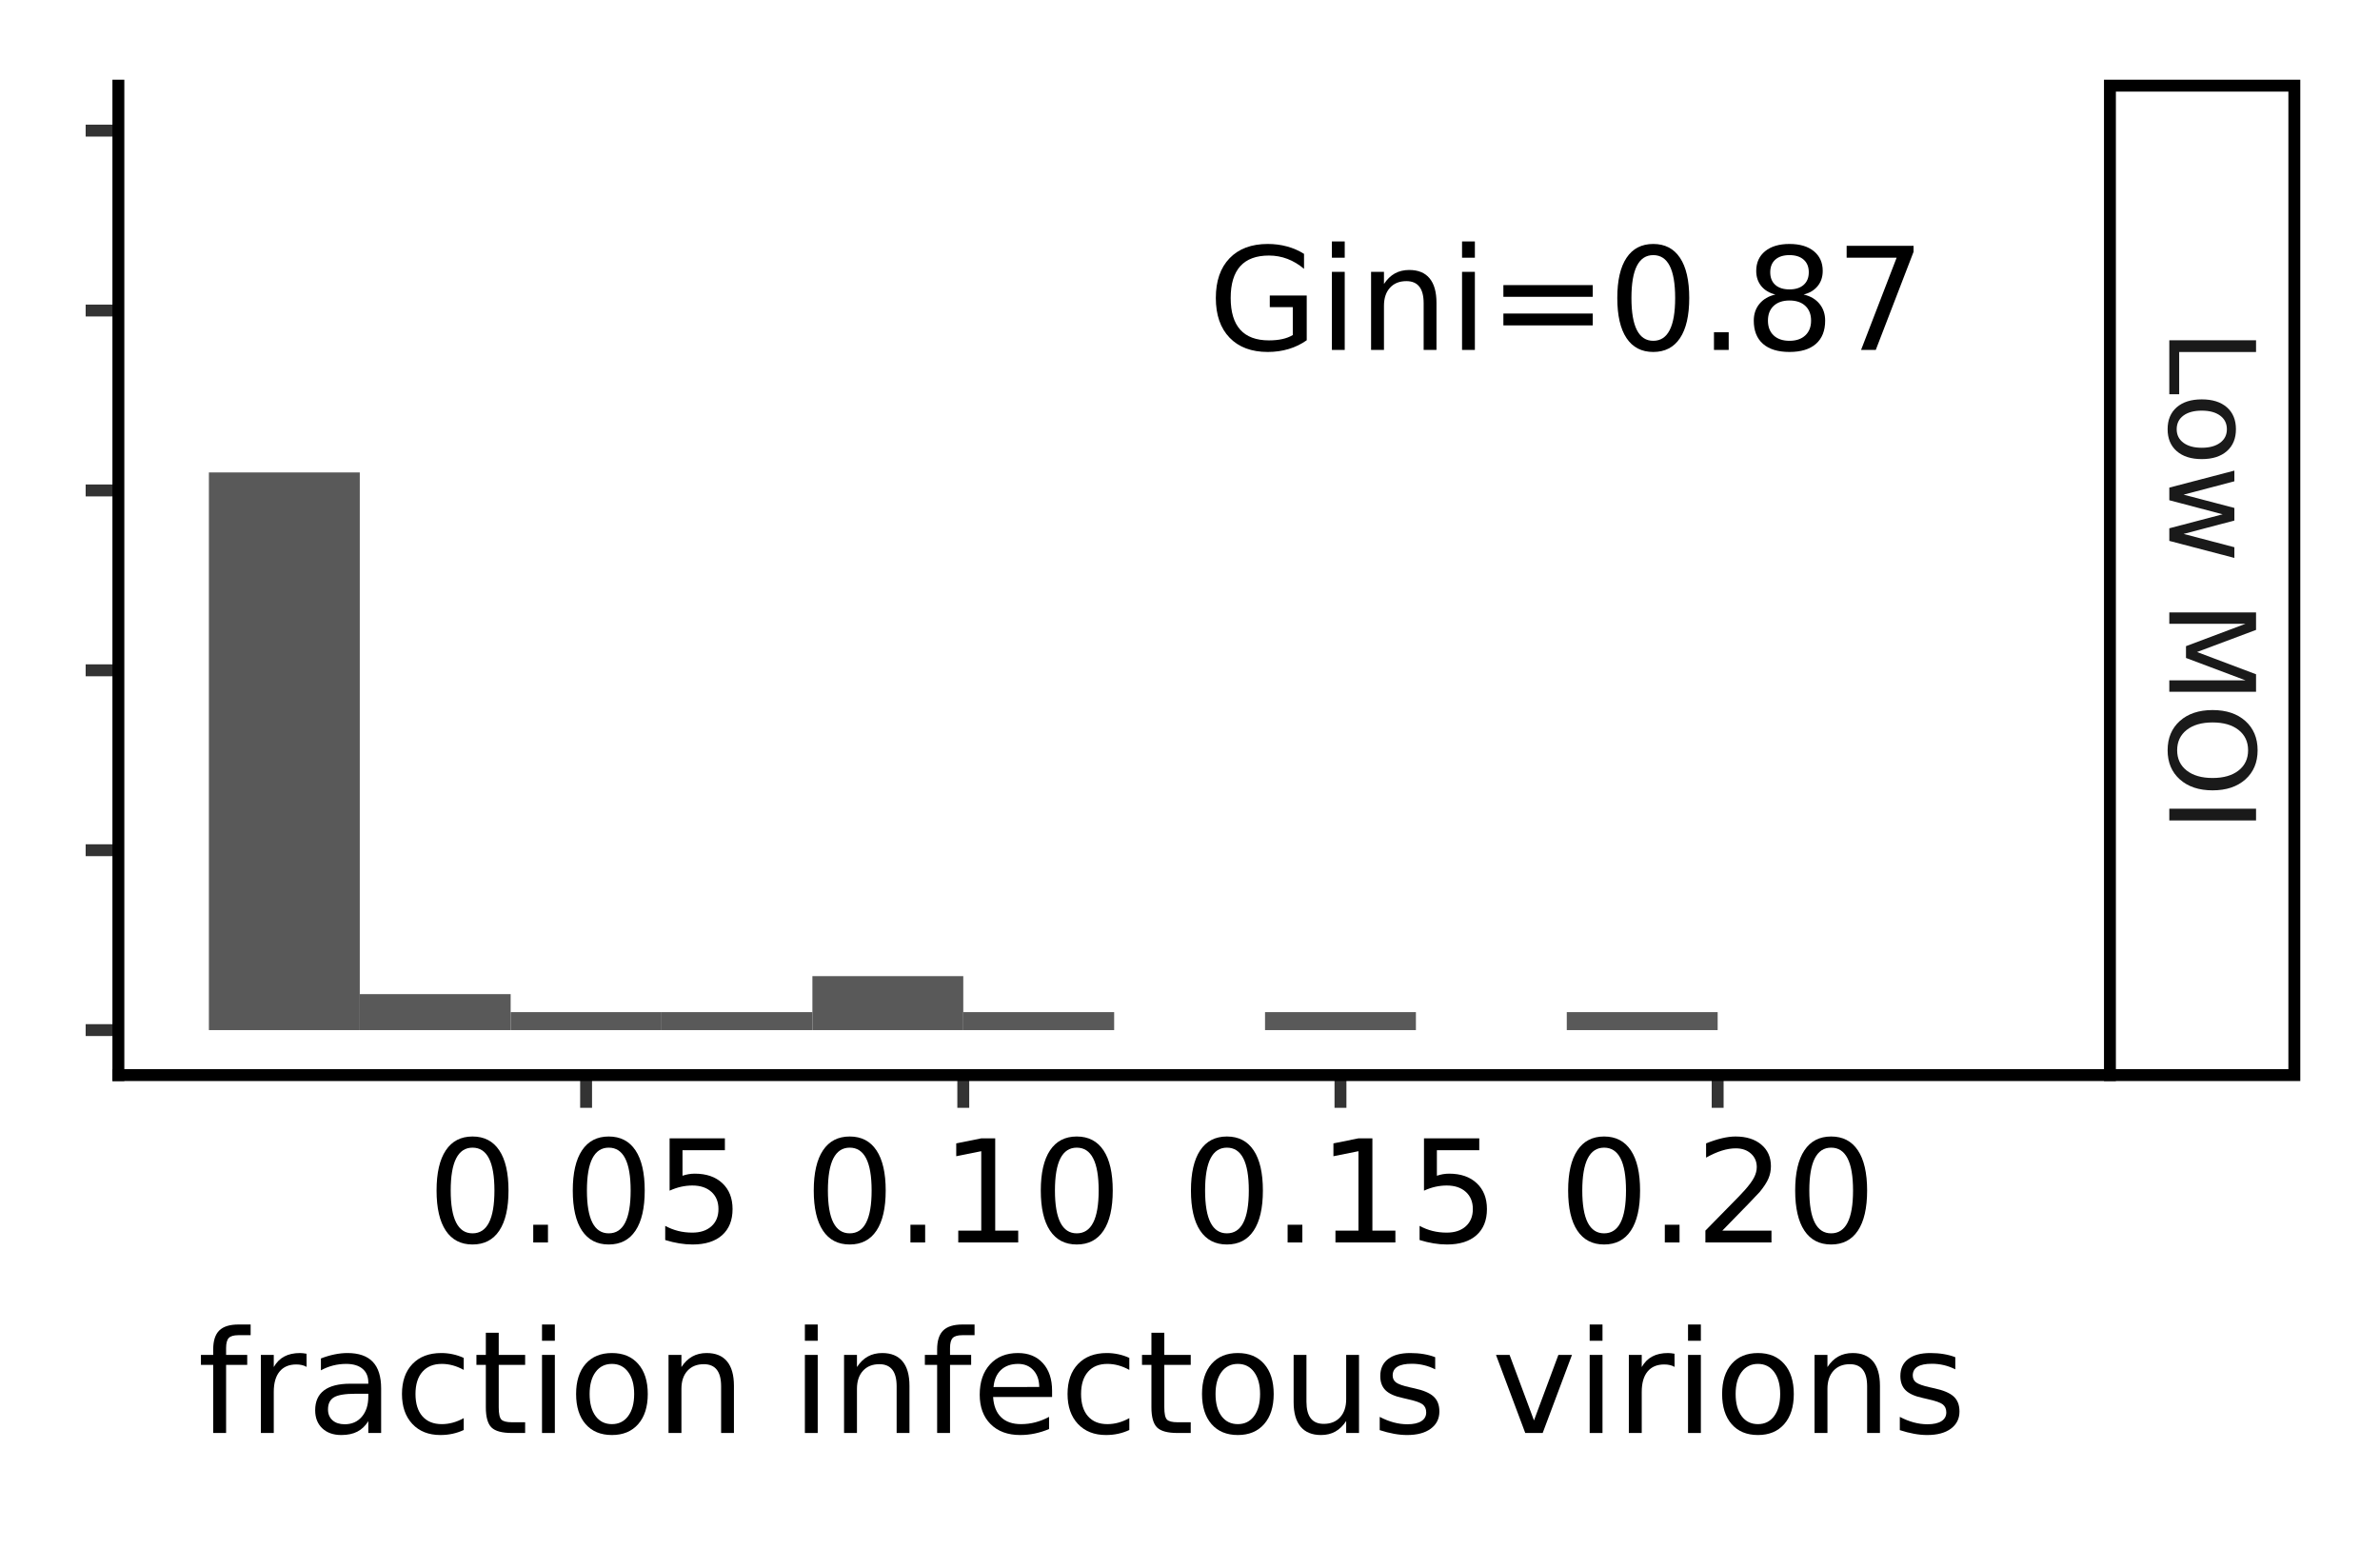
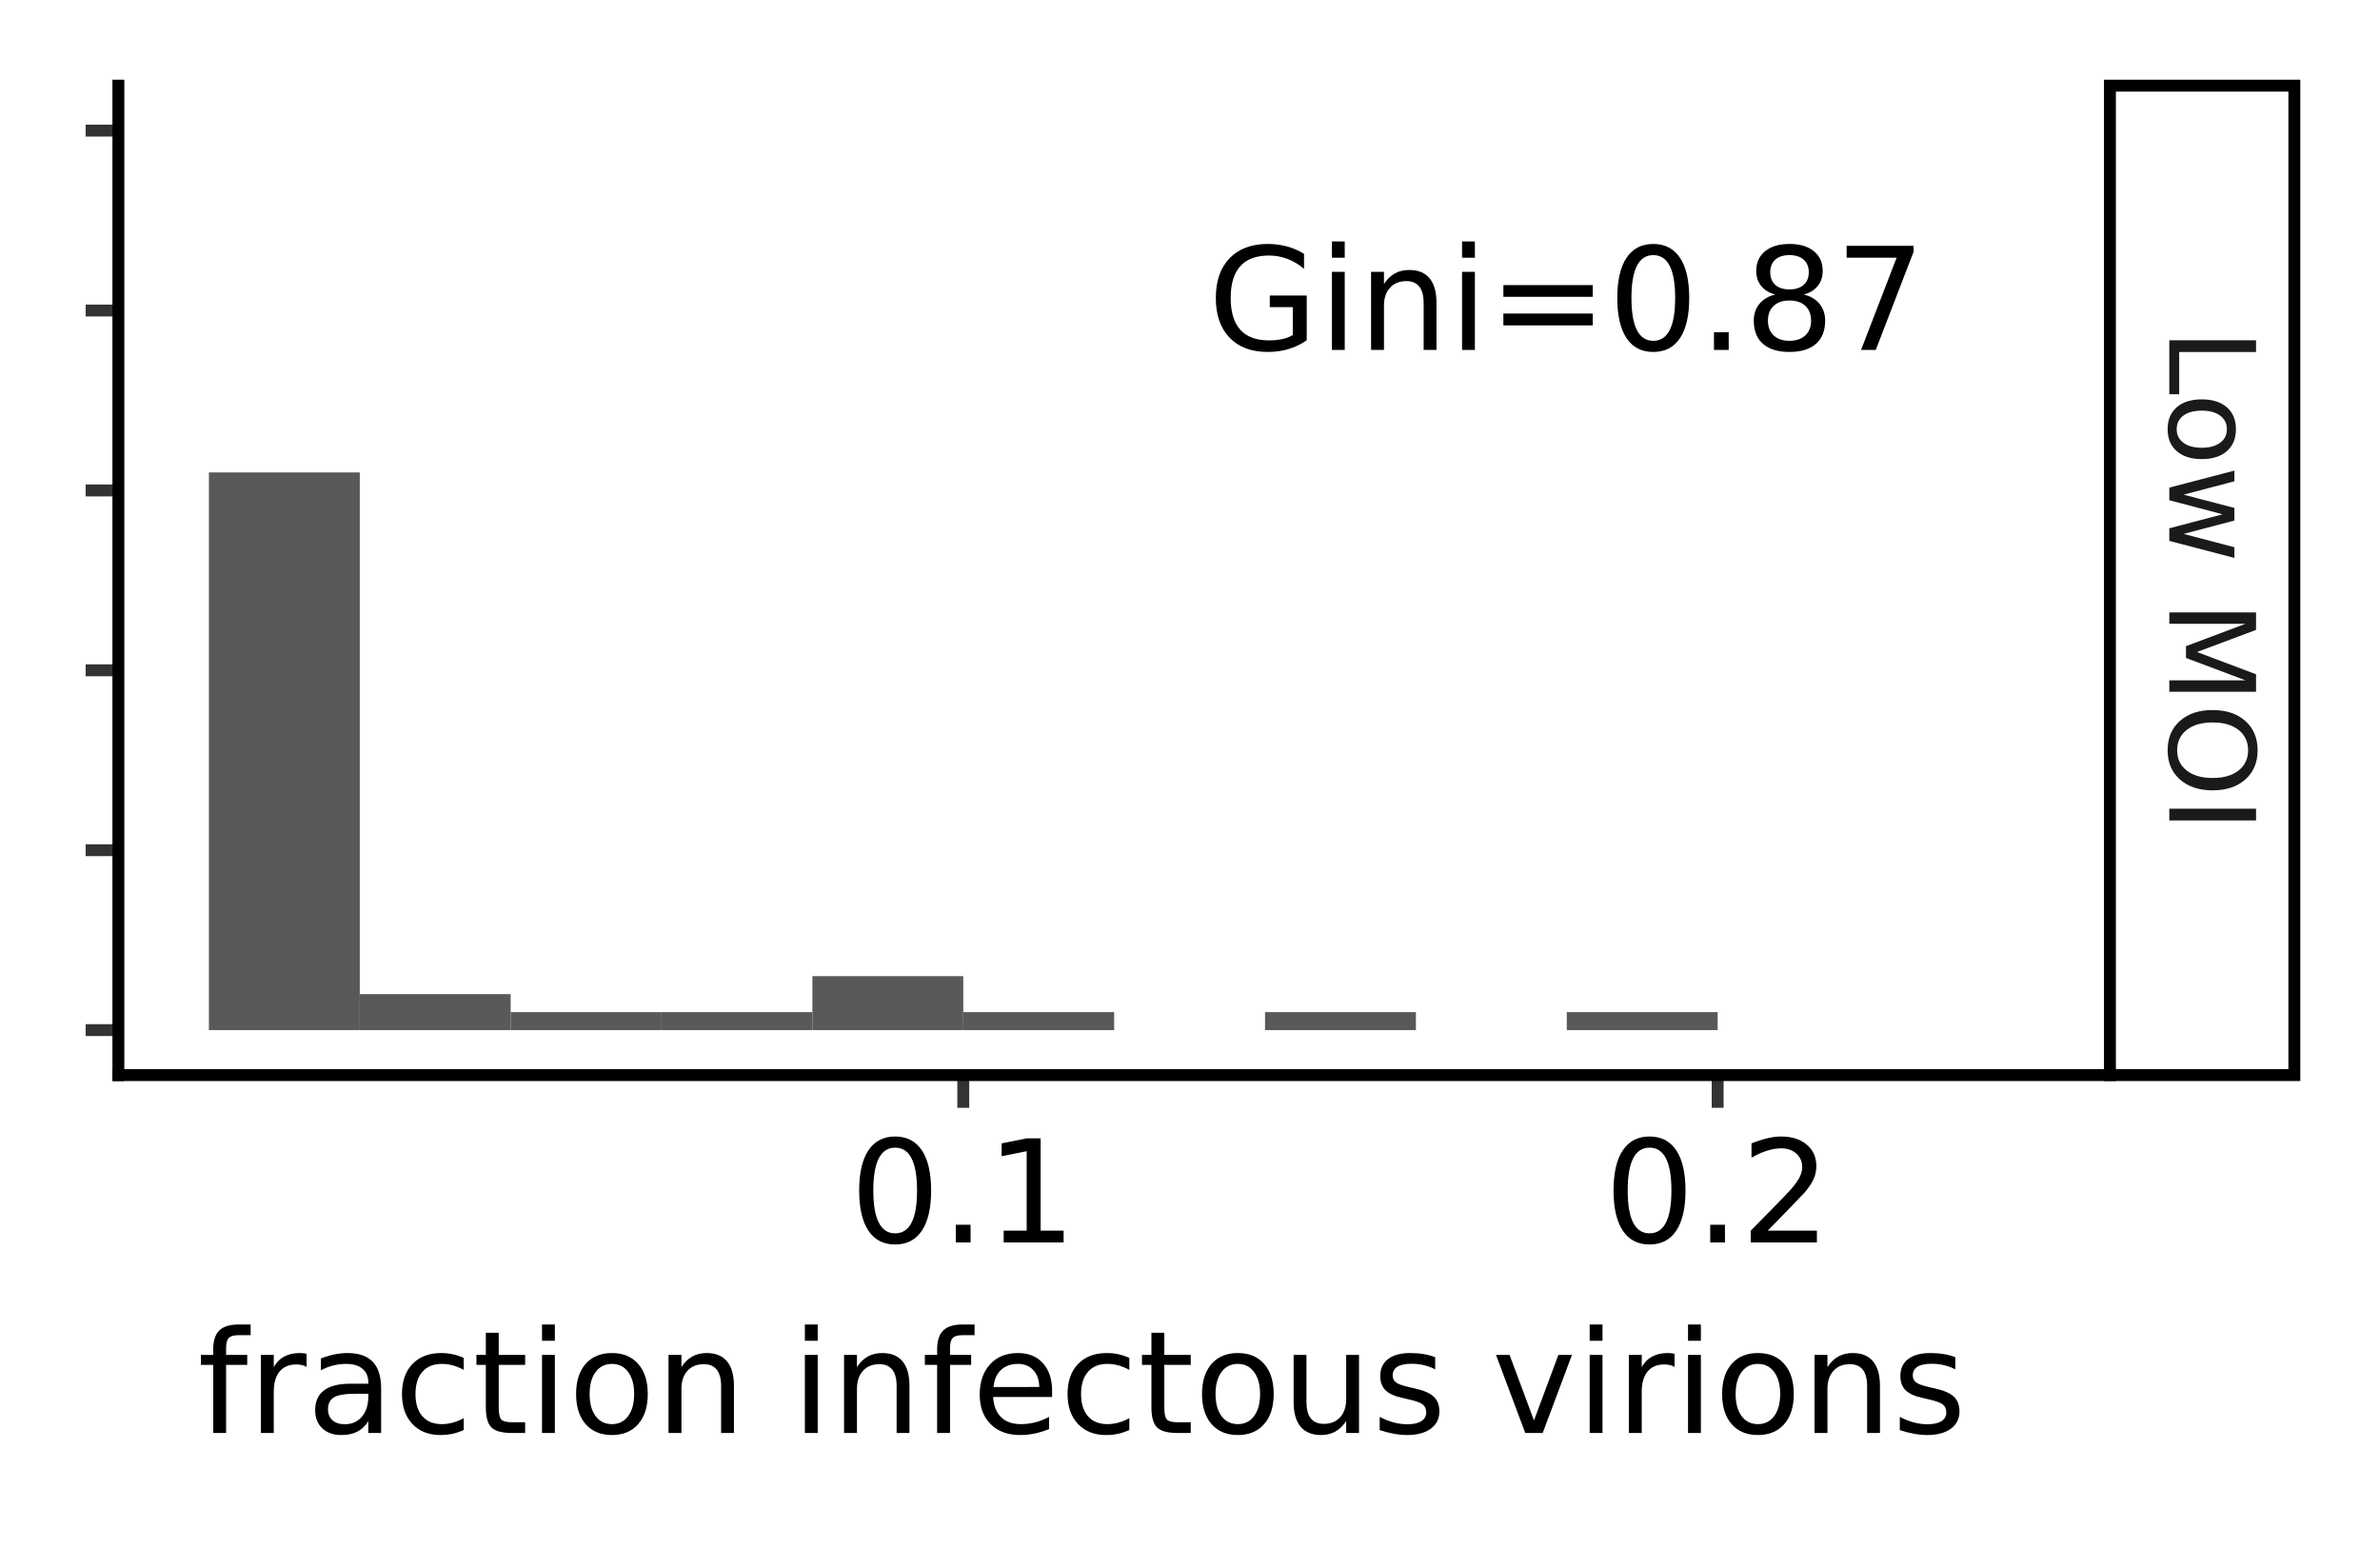
<svg xmlns="http://www.w3.org/2000/svg" xmlns:xlink="http://www.w3.org/1999/xlink" width="200.05pt" height="130.137pt" viewBox="0 0 200.05 130.137" version="1.1">
  <defs>
    <style type="text/css">*{stroke-linejoin: round; stroke-linecap: butt}</style>
  </defs>
  <g id="figure_1">
    <g id="patch_1">
      <path d="M 0 130.137  L 200.05 130.137  L 200.05 0  L 0 0  z " style="fill: #ffffff; stroke: #ffffff; stroke-linejoin: miter" />
    </g>
    <g id="axes_1">
      <g id="patch_2">
        <path d="M 9.95 90.36  L 177.35 90.36  L 177.35 7.2  L 9.95 7.2  z " style="fill: #ffffff" />
      </g>
      <g id="matplotlib.axis_1">
        <g id="xtick_1">
          <g id="line2d_1">
-             <path d="M 49.264 90.36  " style="fill: none; stroke: #000000; stroke-width: 1.5" />
-             <defs>
-               <path id="mbb6bee3beb" d="M 0 0  L 0 2.75  " style="stroke: #333333" />
-             </defs>
-             <g>
-               <use xlink:href="#mbb6bee3beb" x="49.264" y="90.36" style="stroke: #333333" />
+             <path d="M 80.968 90.36  " style="fill: none; stroke: #000000; stroke-width: 1.5" />
+             <defs>
+               <path id="m340ee809d2" d="M 0 0  L 0 2.75  " style="stroke: #333333" />
+             </defs>
+             <g>
+               <use xlink:href="#m340ee809d2" x="80.968" y="90.36" style="stroke: #333333" />
            </g>
          </g>
          <g id="text_1">
-             <g transform="translate(35.90426 104.4281)scale(0.12 -0.12)">
+             <g transform="translate(71.42631 104.4281)scale(0.12 -0.12)">
              <defs>
                <path id="DejaVuSans-30" d="M 2034 4250  Q 1547 4250 1301 3770  Q 1056 3291 1056 2328  Q 1056 1369 1301 889  Q 1547 409 2034 409  Q 2525 409 2770 889  Q 3016 1369 3016 2328  Q 3016 3291 2770 3770  Q 2525 4250 2034 4250  z M 2034 4750  Q 2819 4750 3233 4129  Q 3647 3509 3647 2328  Q 3647 1150 3233 529  Q 2819 -91 2034 -91  Q 1250 -91 836 529  Q 422 1150 422 2328  Q 422 3509 836 4129  Q 1250 4750 2034 4750  z " transform="scale(0.015625)" />
                <path id="DejaVuSans-2e" d="M 684 794  L 1344 794  L 1344 0  L 684 0  L 684 794  z " transform="scale(0.015625)" />
-                 <path id="DejaVuSans-35" d="M 691 4666  L 3169 4666  L 3169 4134  L 1269 4134  L 1269 2991  Q 1406 3038 1543 3061  Q 1681 3084 1819 3084  Q 2600 3084 3056 2656  Q 3513 2228 3513 1497  Q 3513 744 3044 326  Q 2575 -91 1722 -91  Q 1428 -91 1123 -41  Q 819 9 494 109  L 494 744  Q 775 591 1075 516  Q 1375 441 1709 441  Q 2250 441 2565 725  Q 2881 1009 2881 1497  Q 2881 1984 2565 2268  Q 2250 2553 1709 2553  Q 1456 2553 1204 2497  Q 953 2441 691 2322  L 691 4666  z " transform="scale(0.015625)" />
-               </defs>
-               <use xlink:href="#DejaVuSans-30" />
-               <use xlink:href="#DejaVuSans-2e" x="63.623" />
-               <use xlink:href="#DejaVuSans-30" x="95.41" />
-               <use xlink:href="#DejaVuSans-35" x="159.033" />
-             </g>
-           </g>
-         </g>
-         <g id="xtick_2">
-           <g id="line2d_2">
-             <path d="M 80.968 90.36  " style="fill: none; stroke: #000000; stroke-width: 1.5" />
-             <g>
-               <use xlink:href="#mbb6bee3beb" x="80.968" y="90.36" style="stroke: #333333" />
-             </g>
-           </g>
-           <g id="text_2">
-             <g transform="translate(67.60881 104.4281)scale(0.12 -0.12)">
-               <defs>
                <path id="DejaVuSans-31" d="M 794 531  L 1825 531  L 1825 4091  L 703 3866  L 703 4441  L 1819 4666  L 2450 4666  L 2450 531  L 3481 531  L 3481 0  L 794 0  L 794 531  z " transform="scale(0.015625)" />
              </defs>
              <use xlink:href="#DejaVuSans-30" />
              <use xlink:href="#DejaVuSans-2e" x="63.623" />
              <use xlink:href="#DejaVuSans-31" x="95.41" />
-               <use xlink:href="#DejaVuSans-30" x="159.033" />
-             </g>
-           </g>
-         </g>
-         <g id="xtick_3">
-           <g id="line2d_3">
-             <path d="M 112.673 90.36  " style="fill: none; stroke: #000000; stroke-width: 1.5" />
-             <g>
-               <use xlink:href="#mbb6bee3beb" x="112.673" y="90.36" style="stroke: #333333" />
-             </g>
-           </g>
-           <g id="text_3">
-             <g transform="translate(99.31335 104.4281)scale(0.12 -0.12)">
-               <use xlink:href="#DejaVuSans-30" />
-               <use xlink:href="#DejaVuSans-2e" x="63.623" />
-               <use xlink:href="#DejaVuSans-31" x="95.41" />
-               <use xlink:href="#DejaVuSans-35" x="159.033" />
-             </g>
-           </g>
-         </g>
-         <g id="xtick_4">
-           <g id="line2d_4">
+             </g>
+           </g>
+         </g>
+         <g id="xtick_2">
+           <g id="line2d_2">
            <path d="M 144.377 90.36  " style="fill: none; stroke: #000000; stroke-width: 1.5" />
            <g>
-               <use xlink:href="#mbb6bee3beb" x="144.377" y="90.36" style="stroke: #333333" />
-             </g>
-           </g>
-           <g id="text_4">
-             <g transform="translate(131.0179 104.4281)scale(0.12 -0.12)">
+               <use xlink:href="#m340ee809d2" x="144.377" y="90.36" style="stroke: #333333" />
+             </g>
+           </g>
+           <g id="text_2">
+             <g transform="translate(134.8354 104.4281)scale(0.12 -0.12)">
              <defs>
                <path id="DejaVuSans-32" d="M 1228 531  L 3431 531  L 3431 0  L 469 0  L 469 531  Q 828 903 1448 1529  Q 2069 2156 2228 2338  Q 2531 2678 2651 2914  Q 2772 3150 2772 3378  Q 2772 3750 2511 3984  Q 2250 4219 1831 4219  Q 1534 4219 1204 4116  Q 875 4013 500 3803  L 500 4441  Q 881 4594 1212 4672  Q 1544 4750 1819 4750  Q 2544 4750 2975 4387  Q 3406 4025 3406 3419  Q 3406 3131 3298 2873  Q 3191 2616 2906 2266  Q 2828 2175 2409 1742  Q 1991 1309 1228 531  z " transform="scale(0.015625)" />
              </defs>
              <use xlink:href="#DejaVuSans-30" />
              <use xlink:href="#DejaVuSans-2e" x="63.623" />
              <use xlink:href="#DejaVuSans-32" x="95.41" />
-               <use xlink:href="#DejaVuSans-30" x="159.033" />
-             </g>
-           </g>
-         </g>
-         <g id="xtick_5" />
-         <g id="xtick_6" />
-         <g id="xtick_7" />
-         <g id="text_5">
+             </g>
+           </g>
+         </g>
+         <g id="xtick_3" />
+         <g id="text_3">
          <g transform="translate(16.61375 120.4419)scale(0.12 -0.12)">
            <defs>
              <path id="DejaVuSans-66" d="M 2375 4863  L 2375 4384  L 1825 4384  Q 1516 4384 1395 4259  Q 1275 4134 1275 3809  L 1275 3500  L 2222 3500  L 2222 3053  L 1275 3053  L 1275 0  L 697 0  L 697 3053  L 147 3053  L 147 3500  L 697 3500  L 697 3744  Q 697 4328 969 4595  Q 1241 4863 1831 4863  L 2375 4863  z " transform="scale(0.015625)" />
              <path id="DejaVuSans-72" d="M 2631 2963  Q 2534 3019 2420 3045  Q 2306 3072 2169 3072  Q 1681 3072 1420 2755  Q 1159 2438 1159 1844  L 1159 0  L 581 0  L 581 3500  L 1159 3500  L 1159 2956  Q 1341 3275 1631 3429  Q 1922 3584 2338 3584  Q 2397 3584 2469 3576  Q 2541 3569 2628 3553  L 2631 2963  z " transform="scale(0.015625)" />
              <path id="DejaVuSans-61" d="M 2194 1759  Q 1497 1759 1228 1600  Q 959 1441 959 1056  Q 959 750 1161 570  Q 1363 391 1709 391  Q 2188 391 2477 730  Q 2766 1069 2766 1631  L 2766 1759  L 2194 1759  z M 3341 1997  L 3341 0  L 2766 0  L 2766 531  Q 2569 213 2275 61  Q 1981 -91 1556 -91  Q 1019 -91 701 211  Q 384 513 384 1019  Q 384 1609 779 1909  Q 1175 2209 1959 2209  L 2766 2209  L 2766 2266  Q 2766 2663 2505 2880  Q 2244 3097 1772 3097  Q 1472 3097 1187 3025  Q 903 2953 641 2809  L 641 3341  Q 956 3463 1253 3523  Q 1550 3584 1831 3584  Q 2591 3584 2966 3190  Q 3341 2797 3341 1997  z " transform="scale(0.015625)" />
              <path id="DejaVuSans-63" d="M 3122 3366  L 3122 2828  Q 2878 2963 2633 3030  Q 2388 3097 2138 3097  Q 1578 3097 1268 2742  Q 959 2388 959 1747  Q 959 1106 1268 751  Q 1578 397 2138 397  Q 2388 397 2633 464  Q 2878 531 3122 666  L 3122 134  Q 2881 22 2623 -34  Q 2366 -91 2075 -91  Q 1284 -91 818 406  Q 353 903 353 1747  Q 353 2603 823 3093  Q 1294 3584 2113 3584  Q 2378 3584 2631 3529  Q 2884 3475 3122 3366  z " transform="scale(0.015625)" />
              <path id="DejaVuSans-74" d="M 1172 4494  L 1172 3500  L 2356 3500  L 2356 3053  L 1172 3053  L 1172 1153  Q 1172 725 1289 603  Q 1406 481 1766 481  L 2356 481  L 2356 0  L 1766 0  Q 1100 0 847 248  Q 594 497 594 1153  L 594 3053  L 172 3053  L 172 3500  L 594 3500  L 594 4494  L 1172 4494  z " transform="scale(0.015625)" />
              <path id="DejaVuSans-69" d="M 603 3500  L 1178 3500  L 1178 0  L 603 0  L 603 3500  z M 603 4863  L 1178 4863  L 1178 4134  L 603 4134  L 603 4863  z " transform="scale(0.015625)" />
              <path id="DejaVuSans-6f" d="M 1959 3097  Q 1497 3097 1228 2736  Q 959 2375 959 1747  Q 959 1119 1226 758  Q 1494 397 1959 397  Q 2419 397 2687 759  Q 2956 1122 2956 1747  Q 2956 2369 2687 2733  Q 2419 3097 1959 3097  z M 1959 3584  Q 2709 3584 3137 3096  Q 3566 2609 3566 1747  Q 3566 888 3137 398  Q 2709 -91 1959 -91  Q 1206 -91 779 398  Q 353 888 353 1747  Q 353 2609 779 3096  Q 1206 3584 1959 3584  z " transform="scale(0.015625)" />
              <path id="DejaVuSans-6e" d="M 3513 2113  L 3513 0  L 2938 0  L 2938 2094  Q 2938 2591 2744 2837  Q 2550 3084 2163 3084  Q 1697 3084 1428 2787  Q 1159 2491 1159 1978  L 1159 0  L 581 0  L 581 3500  L 1159 3500  L 1159 2956  Q 1366 3272 1645 3428  Q 1925 3584 2291 3584  Q 2894 3584 3203 3211  Q 3513 2838 3513 2113  z " transform="scale(0.015625)" />
              <path id="DejaVuSans-20" transform="scale(0.015625)" />
              <path id="DejaVuSans-65" d="M 3597 1894  L 3597 1613  L 953 1613  Q 991 1019 1311 708  Q 1631 397 2203 397  Q 2534 397 2845 478  Q 3156 559 3463 722  L 3463 178  Q 3153 47 2828 -22  Q 2503 -91 2169 -91  Q 1331 -91 842 396  Q 353 884 353 1716  Q 353 2575 817 3079  Q 1281 3584 2069 3584  Q 2775 3584 3186 3129  Q 3597 2675 3597 1894  z M 3022 2063  Q 3016 2534 2758 2815  Q 2500 3097 2075 3097  Q 1594 3097 1305 2825  Q 1016 2553 972 2059  L 3022 2063  z " transform="scale(0.015625)" />
              <path id="DejaVuSans-75" d="M 544 1381  L 544 3500  L 1119 3500  L 1119 1403  Q 1119 906 1312 657  Q 1506 409 1894 409  Q 2359 409 2629 706  Q 2900 1003 2900 1516  L 2900 3500  L 3475 3500  L 3475 0  L 2900 0  L 2900 538  Q 2691 219 2414 64  Q 2138 -91 1772 -91  Q 1169 -91 856 284  Q 544 659 544 1381  z M 1991 3584  L 1991 3584  z " transform="scale(0.015625)" />
              <path id="DejaVuSans-73" d="M 2834 3397  L 2834 2853  Q 2591 2978 2328 3040  Q 2066 3103 1784 3103  Q 1356 3103 1142 2972  Q 928 2841 928 2578  Q 928 2378 1081 2264  Q 1234 2150 1697 2047  L 1894 2003  Q 2506 1872 2764 1633  Q 3022 1394 3022 966  Q 3022 478 2636 193  Q 2250 -91 1575 -91  Q 1294 -91 989 -36  Q 684 19 347 128  L 347 722  Q 666 556 975 473  Q 1284 391 1588 391  Q 1994 391 2212 530  Q 2431 669 2431 922  Q 2431 1156 2273 1281  Q 2116 1406 1581 1522  L 1381 1569  Q 847 1681 609 1914  Q 372 2147 372 2553  Q 372 3047 722 3315  Q 1072 3584 1716 3584  Q 2034 3584 2315 3537  Q 2597 3491 2834 3397  z " transform="scale(0.015625)" />
              <path id="DejaVuSans-76" d="M 191 3500  L 800 3500  L 1894 563  L 2988 3500  L 3597 3500  L 2284 0  L 1503 0  L 191 3500  z " transform="scale(0.015625)" />
            </defs>
            <use xlink:href="#DejaVuSans-66" />
            <use xlink:href="#DejaVuSans-72" x="35.205" />
            <use xlink:href="#DejaVuSans-61" x="76.318" />
            <use xlink:href="#DejaVuSans-63" x="137.598" />
            <use xlink:href="#DejaVuSans-74" x="192.578" />
            <use xlink:href="#DejaVuSans-69" x="231.787" />
            <use xlink:href="#DejaVuSans-6f" x="259.57" />
            <use xlink:href="#DejaVuSans-6e" x="320.752" />
            <use xlink:href="#DejaVuSans-20" x="384.131" />
            <use xlink:href="#DejaVuSans-69" x="415.918" />
            <use xlink:href="#DejaVuSans-6e" x="443.701" />
            <use xlink:href="#DejaVuSans-66" x="507.08" />
            <use xlink:href="#DejaVuSans-65" x="542.285" />
            <use xlink:href="#DejaVuSans-63" x="603.809" />
            <use xlink:href="#DejaVuSans-74" x="658.789" />
            <use xlink:href="#DejaVuSans-6f" x="697.998" />
            <use xlink:href="#DejaVuSans-75" x="759.18" />
            <use xlink:href="#DejaVuSans-73" x="822.559" />
            <use xlink:href="#DejaVuSans-20" x="874.658" />
            <use xlink:href="#DejaVuSans-76" x="906.445" />
            <use xlink:href="#DejaVuSans-69" x="965.625" />
            <use xlink:href="#DejaVuSans-72" x="993.408" />
            <use xlink:href="#DejaVuSans-69" x="1034.521" />
            <use xlink:href="#DejaVuSans-6f" x="1062.305" />
            <use xlink:href="#DejaVuSans-6e" x="1123.486" />
            <use xlink:href="#DejaVuSans-73" x="1186.865" />
          </g>
        </g>
      </g>
      <g id="matplotlib.axis_2">
        <g id="ytick_1">
+           <g id="line2d_3">
+             <path d="M 9.95 86.58  " style="fill: none; stroke: #000000; stroke-width: 1.5" />
+             <defs>
+               <path id="mfe977af6c8" d="M 0 0  L -2.75 0  " style="stroke: #333333" />
+             </defs>
+             <g>
+               <use xlink:href="#mfe977af6c8" x="9.95" y="86.58" style="stroke: #333333" />
+             </g>
+           </g>
+         </g>
+         <g id="ytick_2">
+           <g id="line2d_4">
+             <path d="M 9.95 71.46  " style="fill: none; stroke: #000000; stroke-width: 1.5" />
+             <g>
+               <use xlink:href="#mfe977af6c8" x="9.95" y="71.46" style="stroke: #333333" />
+             </g>
+           </g>
+         </g>
+         <g id="ytick_3">
          <g id="line2d_5">
-             <path d="M 9.95 86.58  " style="fill: none; stroke: #000000; stroke-width: 1.5" />
-             <defs>
-               <path id="m3aaed822d4" d="M 0 0  L -2.75 0  " style="stroke: #333333" />
-             </defs>
-             <g>
-               <use xlink:href="#m3aaed822d4" x="9.95" y="86.58" style="stroke: #333333" />
-             </g>
-           </g>
-         </g>
-         <g id="ytick_2">
+             <path d="M 9.95 56.34  " style="fill: none; stroke: #000000; stroke-width: 1.5" />
+             <g>
+               <use xlink:href="#mfe977af6c8" x="9.95" y="56.34" style="stroke: #333333" />
+             </g>
+           </g>
+         </g>
+         <g id="ytick_4">
          <g id="line2d_6">
-             <path d="M 9.95 71.46  " style="fill: none; stroke: #000000; stroke-width: 1.5" />
-             <g>
-               <use xlink:href="#m3aaed822d4" x="9.95" y="71.46" style="stroke: #333333" />
-             </g>
-           </g>
-         </g>
-         <g id="ytick_3">
+             <path d="M 9.95 41.22  " style="fill: none; stroke: #000000; stroke-width: 1.5" />
+             <g>
+               <use xlink:href="#mfe977af6c8" x="9.95" y="41.22" style="stroke: #333333" />
+             </g>
+           </g>
+         </g>
+         <g id="ytick_5">
          <g id="line2d_7">
-             <path d="M 9.95 56.34  " style="fill: none; stroke: #000000; stroke-width: 1.5" />
-             <g>
-               <use xlink:href="#m3aaed822d4" x="9.95" y="56.34" style="stroke: #333333" />
-             </g>
-           </g>
-         </g>
-         <g id="ytick_4">
+             <path d="M 9.95 26.1  " style="fill: none; stroke: #000000; stroke-width: 1.5" />
+             <g>
+               <use xlink:href="#mfe977af6c8" x="9.95" y="26.1" style="stroke: #333333" />
+             </g>
+           </g>
+         </g>
+         <g id="ytick_6">
          <g id="line2d_8">
-             <path d="M 9.95 41.22  " style="fill: none; stroke: #000000; stroke-width: 1.5" />
-             <g>
-               <use xlink:href="#m3aaed822d4" x="9.95" y="41.22" style="stroke: #333333" />
-             </g>
-           </g>
-         </g>
-         <g id="ytick_5">
-           <g id="line2d_9">
-             <path d="M 9.95 26.1  " style="fill: none; stroke: #000000; stroke-width: 1.5" />
-             <g>
-               <use xlink:href="#m3aaed822d4" x="9.95" y="26.1" style="stroke: #333333" />
-             </g>
-           </g>
-         </g>
-         <g id="ytick_6">
-           <g id="line2d_10">
            <path d="M 9.95 10.98  " style="fill: none; stroke: #000000; stroke-width: 1.5" />
            <g>
-               <use xlink:href="#m3aaed822d4" x="9.95" y="10.98" style="stroke: #333333" />
+               <use xlink:href="#mfe977af6c8" x="9.95" y="10.98" style="stroke: #333333" />
            </g>
          </g>
        </g>
        <g id="ytick_7" />
        <g id="ytick_8" />
        <g id="ytick_9" />
        <g id="ytick_10" />
        <g id="ytick_11" />
      </g>
      <g id="PolyCollection_1">
-         <path d="M 17.559 86.58  L 17.559 39.708  L 30.241 39.708  L 30.241 86.58  z " clip-path="url(#p6b4ee3b755)" style="fill: #595959" />
-         <path d="M 30.241 86.58  L 30.241 83.556  L 42.923 83.556  L 42.923 86.58  z " clip-path="url(#p6b4ee3b755)" style="fill: #595959" />
-         <path d="M 42.923 86.58  L 42.923 85.068  L 55.605 85.068  L 55.605 86.58  z " clip-path="url(#p6b4ee3b755)" style="fill: #595959" />
-         <path d="M 55.605 86.58  L 55.605 85.068  L 68.286 85.068  L 68.286 86.58  z " clip-path="url(#p6b4ee3b755)" style="fill: #595959" />
-         <path d="M 68.286 86.58  L 68.286 82.044  L 80.968 82.044  L 80.968 86.58  z " clip-path="url(#p6b4ee3b755)" style="fill: #595959" />
-         <path d="M 80.968 86.58  L 80.968 85.068  L 93.65 85.068  L 93.65 86.58  z " clip-path="url(#p6b4ee3b755)" style="fill: #595959" />
-         <path d="M 93.65 86.58  L 93.65 86.58  L 106.332 86.58  L 106.332 86.58  z " clip-path="url(#p6b4ee3b755)" style="fill: #595959" />
-         <path d="M 106.332 86.58  L 106.332 85.068  L 119.014 85.068  L 119.014 86.58  z " clip-path="url(#p6b4ee3b755)" style="fill: #595959" />
-         <path d="M 119.014 86.58  L 119.014 86.58  L 131.695 86.58  L 131.695 86.58  z " clip-path="url(#p6b4ee3b755)" style="fill: #595959" />
-         <path d="M 131.695 86.58  L 131.695 85.068  L 144.377 85.068  L 144.377 86.58  z " clip-path="url(#p6b4ee3b755)" style="fill: #595959" />
-         <path d="M 144.377 86.58  L 144.377 86.58  L 157.059 86.58  L 157.059 86.58  z " clip-path="url(#p6b4ee3b755)" style="fill: #595959" />
-       </g>
-       <g id="text_6">
-         <g clip-path="url(#p6b4ee3b755)">
+         <path d="M 17.559 86.58  L 17.559 39.708  L 30.241 39.708  L 30.241 86.58  z " clip-path="url(#p9f16f26c87)" style="fill: #595959" />
+         <path d="M 30.241 86.58  L 30.241 83.556  L 42.923 83.556  L 42.923 86.58  z " clip-path="url(#p9f16f26c87)" style="fill: #595959" />
+         <path d="M 42.923 86.58  L 42.923 85.068  L 55.605 85.068  L 55.605 86.58  z " clip-path="url(#p9f16f26c87)" style="fill: #595959" />
+         <path d="M 55.605 86.58  L 55.605 85.068  L 68.286 85.068  L 68.286 86.58  z " clip-path="url(#p9f16f26c87)" style="fill: #595959" />
+         <path d="M 68.286 86.58  L 68.286 82.044  L 80.968 82.044  L 80.968 86.58  z " clip-path="url(#p9f16f26c87)" style="fill: #595959" />
+         <path d="M 80.968 86.58  L 80.968 85.068  L 93.65 85.068  L 93.65 86.58  z " clip-path="url(#p9f16f26c87)" style="fill: #595959" />
+         <path d="M 93.65 86.58  L 93.65 86.58  L 106.332 86.58  L 106.332 86.58  z " clip-path="url(#p9f16f26c87)" style="fill: #595959" />
+         <path d="M 106.332 86.58  L 106.332 85.068  L 119.014 85.068  L 119.014 86.58  z " clip-path="url(#p9f16f26c87)" style="fill: #595959" />
+         <path d="M 119.014 86.58  L 119.014 86.58  L 131.695 86.58  L 131.695 86.58  z " clip-path="url(#p9f16f26c87)" style="fill: #595959" />
+         <path d="M 131.695 86.58  L 131.695 85.068  L 144.377 85.068  L 144.377 86.58  z " clip-path="url(#p9f16f26c87)" style="fill: #595959" />
+         <path d="M 144.377 86.58  L 144.377 86.58  L 157.059 86.58  L 157.059 86.58  z " clip-path="url(#p9f16f26c87)" style="fill: #595959" />
+       </g>
+       <g id="text_4">
+         <g clip-path="url(#p9f16f26c87)">
          <g transform="translate(101.523 29.41125)scale(0.12 -0.12)">
            <defs>
              <path id="DejaVuSans-47" d="M 3809 666  L 3809 1919  L 2778 1919  L 2778 2438  L 4434 2438  L 4434 434  Q 4069 175 3628 42  Q 3188 -91 2688 -91  Q 1594 -91 976 548  Q 359 1188 359 2328  Q 359 3472 976 4111  Q 1594 4750 2688 4750  Q 3144 4750 3555 4637  Q 3966 4525 4313 4306  L 4313 3634  Q 3963 3931 3569 4081  Q 3175 4231 2741 4231  Q 1884 4231 1454 3753  Q 1025 3275 1025 2328  Q 1025 1384 1454 906  Q 1884 428 2741 428  Q 3075 428 3337 486  Q 3600 544 3809 666  z " transform="scale(0.015625)" />
              <path id="DejaVuSans-3d" d="M 678 2906  L 4684 2906  L 4684 2381  L 678 2381  L 678 2906  z M 678 1631  L 4684 1631  L 4684 1100  L 678 1100  L 678 1631  z " transform="scale(0.015625)" />
              <path id="DejaVuSans-38" d="M 2034 2216  Q 1584 2216 1326 1975  Q 1069 1734 1069 1313  Q 1069 891 1326 650  Q 1584 409 2034 409  Q 2484 409 2743 651  Q 3003 894 3003 1313  Q 3003 1734 2745 1975  Q 2488 2216 2034 2216  z M 1403 2484  Q 997 2584 770 2862  Q 544 3141 544 3541  Q 544 4100 942 4425  Q 1341 4750 2034 4750  Q 2731 4750 3128 4425  Q 3525 4100 3525 3541  Q 3525 3141 3298 2862  Q 3072 2584 2669 2484  Q 3125 2378 3379 2068  Q 3634 1759 3634 1313  Q 3634 634 3220 271  Q 2806 -91 2034 -91  Q 1263 -91 848 271  Q 434 634 434 1313  Q 434 1759 690 2068  Q 947 2378 1403 2484  z M 1172 3481  Q 1172 3119 1398 2916  Q 1625 2713 2034 2713  Q 2441 2713 2670 2916  Q 2900 3119 2900 3481  Q 2900 3844 2670 4047  Q 2441 4250 2034 4250  Q 1625 4250 1398 4047  Q 1172 3844 1172 3481  z " transform="scale(0.015625)" />
              <path id="DejaVuSans-37" d="M 525 4666  L 3525 4666  L 3525 4397  L 1831 0  L 1172 0  L 2766 4134  L 525 4134  L 525 4666  z " transform="scale(0.015625)" />
            </defs>
            <use xlink:href="#DejaVuSans-47" />
            <use xlink:href="#DejaVuSans-69" x="77.49" />
            <use xlink:href="#DejaVuSans-6e" x="105.273" />
            <use xlink:href="#DejaVuSans-69" x="168.652" />
            <use xlink:href="#DejaVuSans-3d" x="196.436" />
            <use xlink:href="#DejaVuSans-30" x="280.225" />
            <use xlink:href="#DejaVuSans-2e" x="343.848" />
            <use xlink:href="#DejaVuSans-38" x="375.635" />
            <use xlink:href="#DejaVuSans-37" x="439.258" />
          </g>
        </g>
      </g>
      <g id="patch_3">
        <path d="M 177.35 90.36  L 192.85 90.36  L 192.85 7.2  L 177.35 7.2  L 177.35 90.36  z " style="fill: none; stroke: #000000; stroke-linejoin: miter" />
      </g>
      <g id="patch_4">
        <path d="M 9.95 90.36  L 9.95 7.2  " style="fill: none; stroke: #000000; stroke-linejoin: miter; stroke-linecap: square" />
      </g>
      <g id="patch_5">
        <path d="M 9.95 90.36  L 177.35 90.36  " style="fill: none; stroke: #000000; stroke-linejoin: miter; stroke-linecap: square" />
      </g>
-       <g id="text_7">
+       <g id="text_5">
        <g style="fill: #1a1a1a" transform="translate(182.3406 27.61906)rotate(-270)scale(0.1 -0.1)">
          <defs>
            <path id="DejaVuSans-4c" d="M 628 4666  L 1259 4666  L 1259 531  L 3531 531  L 3531 0  L 628 0  L 628 4666  z " transform="scale(0.015625)" />
            <path id="DejaVuSans-77" d="M 269 3500  L 844 3500  L 1563 769  L 2278 3500  L 2956 3500  L 3675 769  L 4391 3500  L 4966 3500  L 4050 0  L 3372 0  L 2619 2869  L 1863 0  L 1184 0  L 269 3500  z " transform="scale(0.015625)" />
            <path id="DejaVuSans-4d" d="M 628 4666  L 1569 4666  L 2759 1491  L 3956 4666  L 4897 4666  L 4897 0  L 4281 0  L 4281 4097  L 3078 897  L 2444 897  L 1241 4097  L 1241 0  L 628 0  L 628 4666  z " transform="scale(0.015625)" />
            <path id="DejaVuSans-4f" d="M 2522 4238  Q 1834 4238 1429 3725  Q 1025 3213 1025 2328  Q 1025 1447 1429 934  Q 1834 422 2522 422  Q 3209 422 3611 934  Q 4013 1447 4013 2328  Q 4013 3213 3611 3725  Q 3209 4238 2522 4238  z M 2522 4750  Q 3503 4750 4090 4092  Q 4678 3434 4678 2328  Q 4678 1225 4090 567  Q 3503 -91 2522 -91  Q 1538 -91 948 565  Q 359 1222 359 2328  Q 359 3434 948 4092  Q 1538 4750 2522 4750  z " transform="scale(0.015625)" />
            <path id="DejaVuSans-49" d="M 628 4666  L 1259 4666  L 1259 0  L 628 0  L 628 4666  z " transform="scale(0.015625)" />
          </defs>
          <use xlink:href="#DejaVuSans-4c" />
          <use xlink:href="#DejaVuSans-6f" x="53.963" />
          <use xlink:href="#DejaVuSans-77" x="115.145" />
          <use xlink:href="#DejaVuSans-20" x="196.932" />
          <use xlink:href="#DejaVuSans-4d" x="228.719" />
          <use xlink:href="#DejaVuSans-4f" x="314.998" />
          <use xlink:href="#DejaVuSans-49" x="393.709" />
        </g>
      </g>
    </g>
  </g>
  <defs>
-     <clipPath id="p6b4ee3b755">
+     <clipPath id="p9f16f26c87">
      <rect x="9.95" y="7.2" width="167.4" height="83.16" />
    </clipPath>
  </defs>
</svg>
